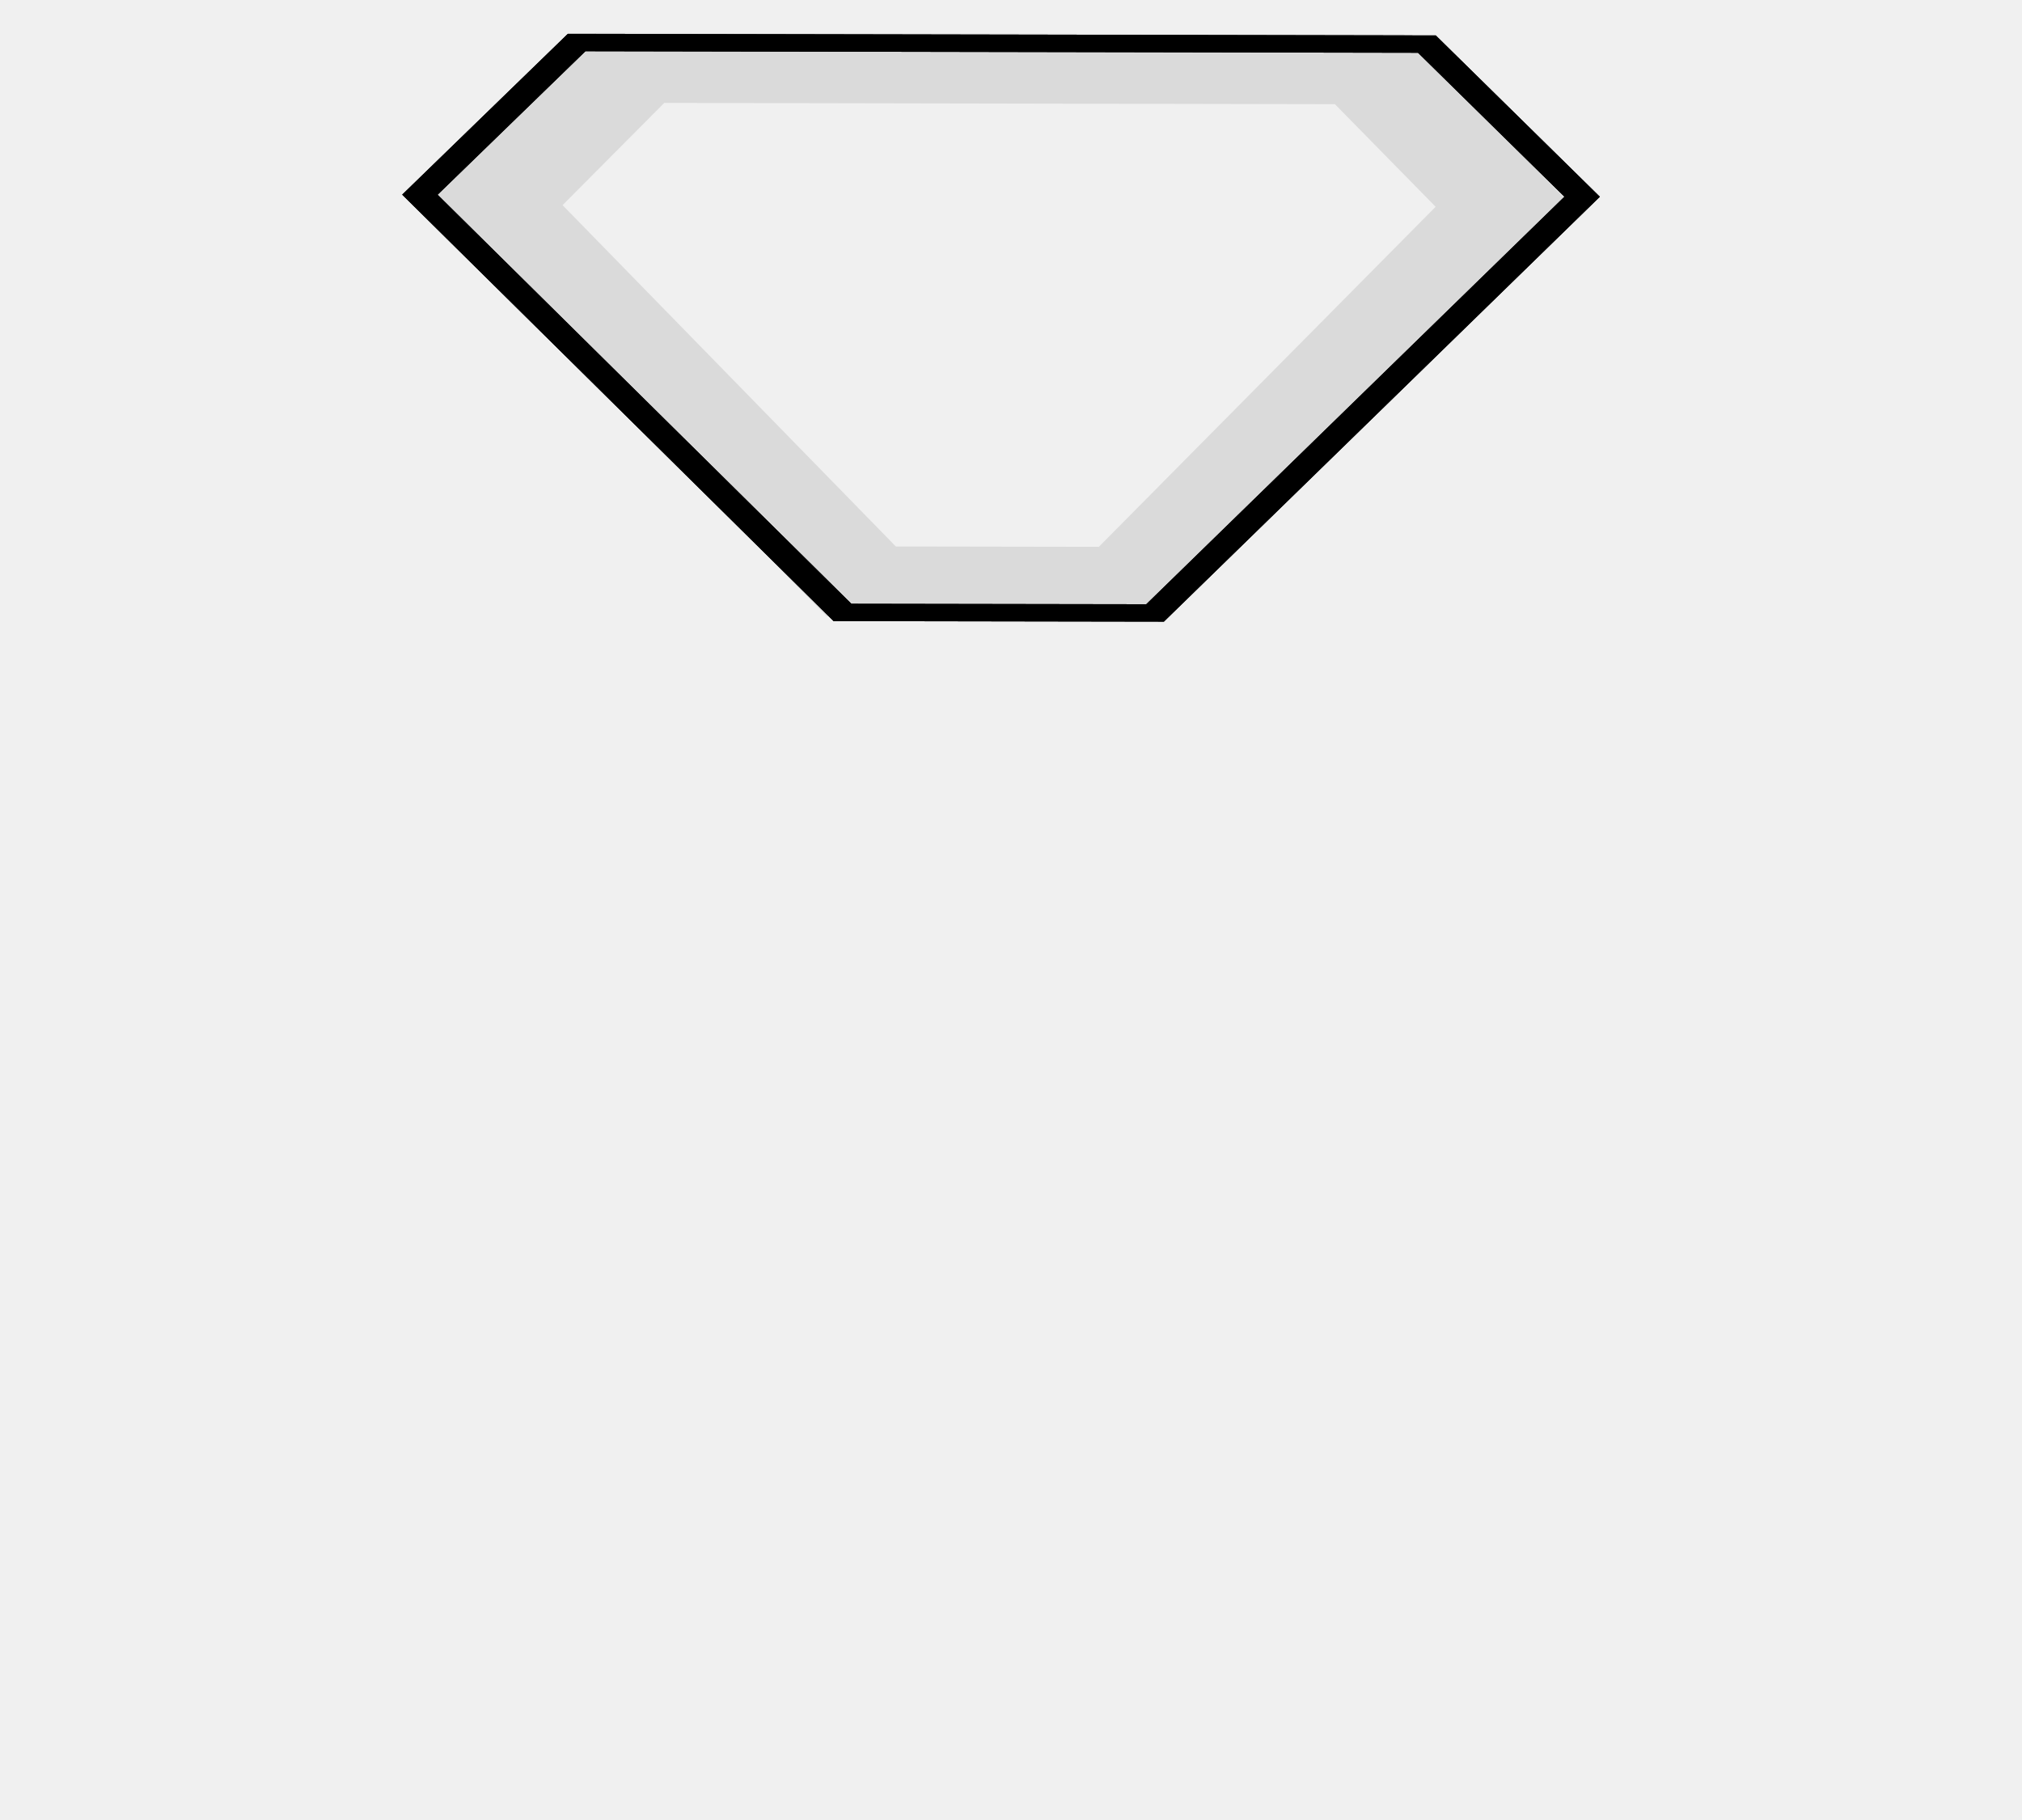
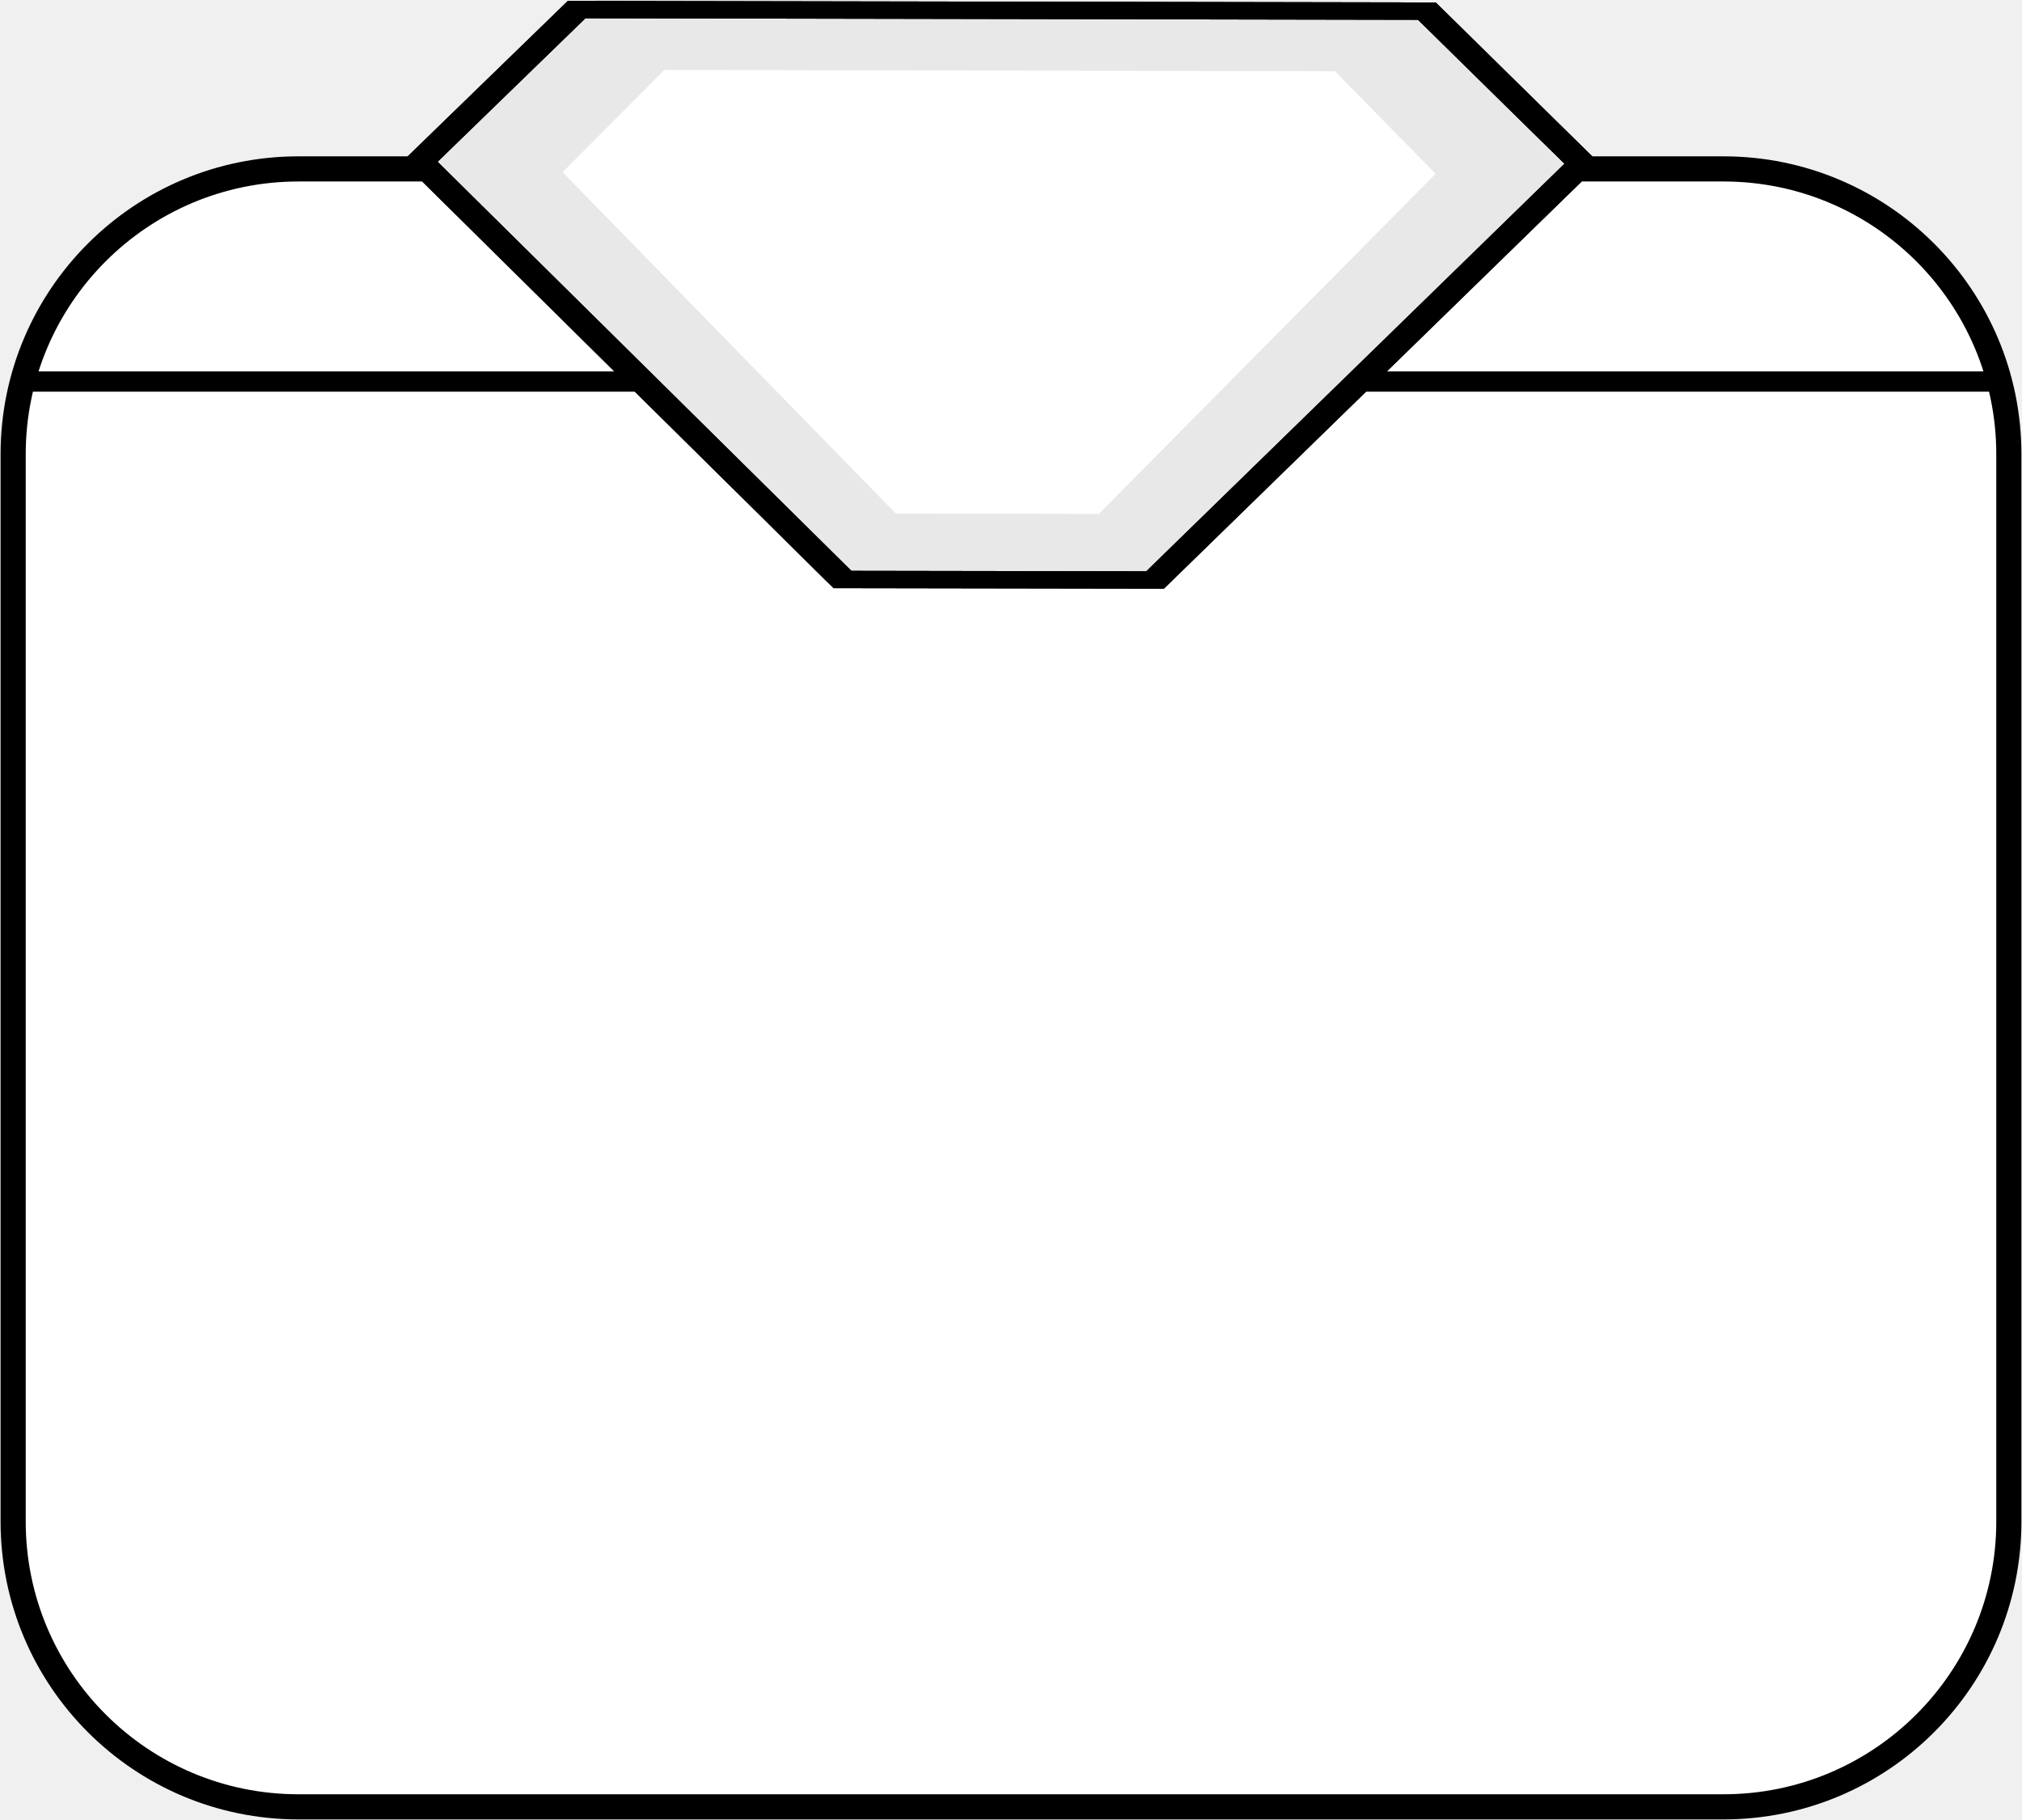
<svg xmlns="http://www.w3.org/2000/svg" width="26.458mm" height="23.812mm" viewBox="0 0 26.458 23.812" version="1.1" id="svg5">
  <defs id="defs2" />
  <g id="layer1">
-     <path style="fill:none;fill-opacity:0.113;stroke:#000000;stroke-width:1.687;stroke-miterlimit:4;stroke-dasharray:none;stroke-opacity:0.092" id="path11922" transform="matrix(0.08547959,-0.539194,-0.920283,-0.05008252,41.98323,16.01536)" d="m 25.372,28.505 -0.934,10.426 -3.476,1.615 -8.573,-6.021 0.345,-3.833 9.507,-4.397 z" />
-     <path style="fill:none;fill-opacity:0.113;stroke:#000000;stroke-width:0.378;stroke-miterlimit:4;stroke-dasharray:none;stroke-opacity:1" id="path11187" transform="matrix(0.09830038,-0.5985064,-1.058313,-0.05559168,46.34429,17.34711)" d="m 25.372,28.505 -0.934,10.426 -3.476,1.615 -8.573,-6.021 0.345,-3.833 9.507,-4.397 z" />
-     <path style="fill:none;fill-opacity:0.113;stroke:#000000;stroke-width:0.378;stroke-miterlimit:4;stroke-dasharray:none;stroke-opacity:1" id="path11919" transform="matrix(0.09830038,-0.5985064,-1.058313,-0.05559168,46.34429,17.34711)" d="m 25.372,28.505 -0.934,10.426 -3.476,1.615 -8.573,-6.021 0.345,-3.833 9.507,-4.397 z" />
+     <rect style="fill:#ffffff;fill-opacity:1;stroke:#000000;stroke-width:0.329;stroke-miterlimit:4;stroke-dasharray:none;stroke-opacity:1" id="rect874" width="26.114" height="21.43" x="0.172" y="2.21" ry="3.734" />
+     <path style="fill:#ffffff;fill-opacity:1;stroke:#000000;stroke-width:0.378;stroke-miterlimit:4;stroke-dasharray:none;stroke-opacity:1" id="path11919" transform="matrix(0.09830038,-0.5985064,-1.058313,-0.05559168,46.34429,16.91596)" d="m 25.372,28.505 -0.934,10.426 -3.476,1.615 -8.573,-6.021 0.345,-3.833 9.507,-4.397 z" />
+     <path style="fill:none;fill-opacity:0.113;stroke:#000000;stroke-width:0.378;stroke-miterlimit:4;stroke-dasharray:none;stroke-opacity:1" id="path11187" transform="matrix(0.09830038,-0.5985064,-1.058313,-0.05559168,46.34429,16.91596)" d="m 25.372,28.505 -0.934,10.426 -3.476,1.615 -8.573,-6.021 0.345,-3.833 9.507,-4.397 z" />
+     <path style="fill:#ffffff;fill-opacity:1;stroke:#000000;stroke-width:1.687;stroke-miterlimit:4;stroke-dasharray:none;stroke-opacity:0.092" id="path11922" transform="matrix(0.08547959,-0.539194,-0.920283,-0.05008252,41.98323,15.58421)" d="m 25.372,28.505 -0.934,10.426 -3.476,1.615 -8.573,-6.021 0.345,-3.833 9.507,-4.397 z" />
+     <path style="fill:none;stroke:#000000;stroke-width:0.265px;stroke-linecap:butt;stroke-linejoin:miter;stroke-opacity:1" d="M 0.172,4.992 H 8.403" id="path2439" />
+     <path style="fill:none;stroke:#000000;stroke-width:0.265px;stroke-linecap:butt;stroke-linejoin:miter;stroke-opacity:1" d="m 17.778,4.992 h 8.386" id="path2441" />
  </g>
</svg>
